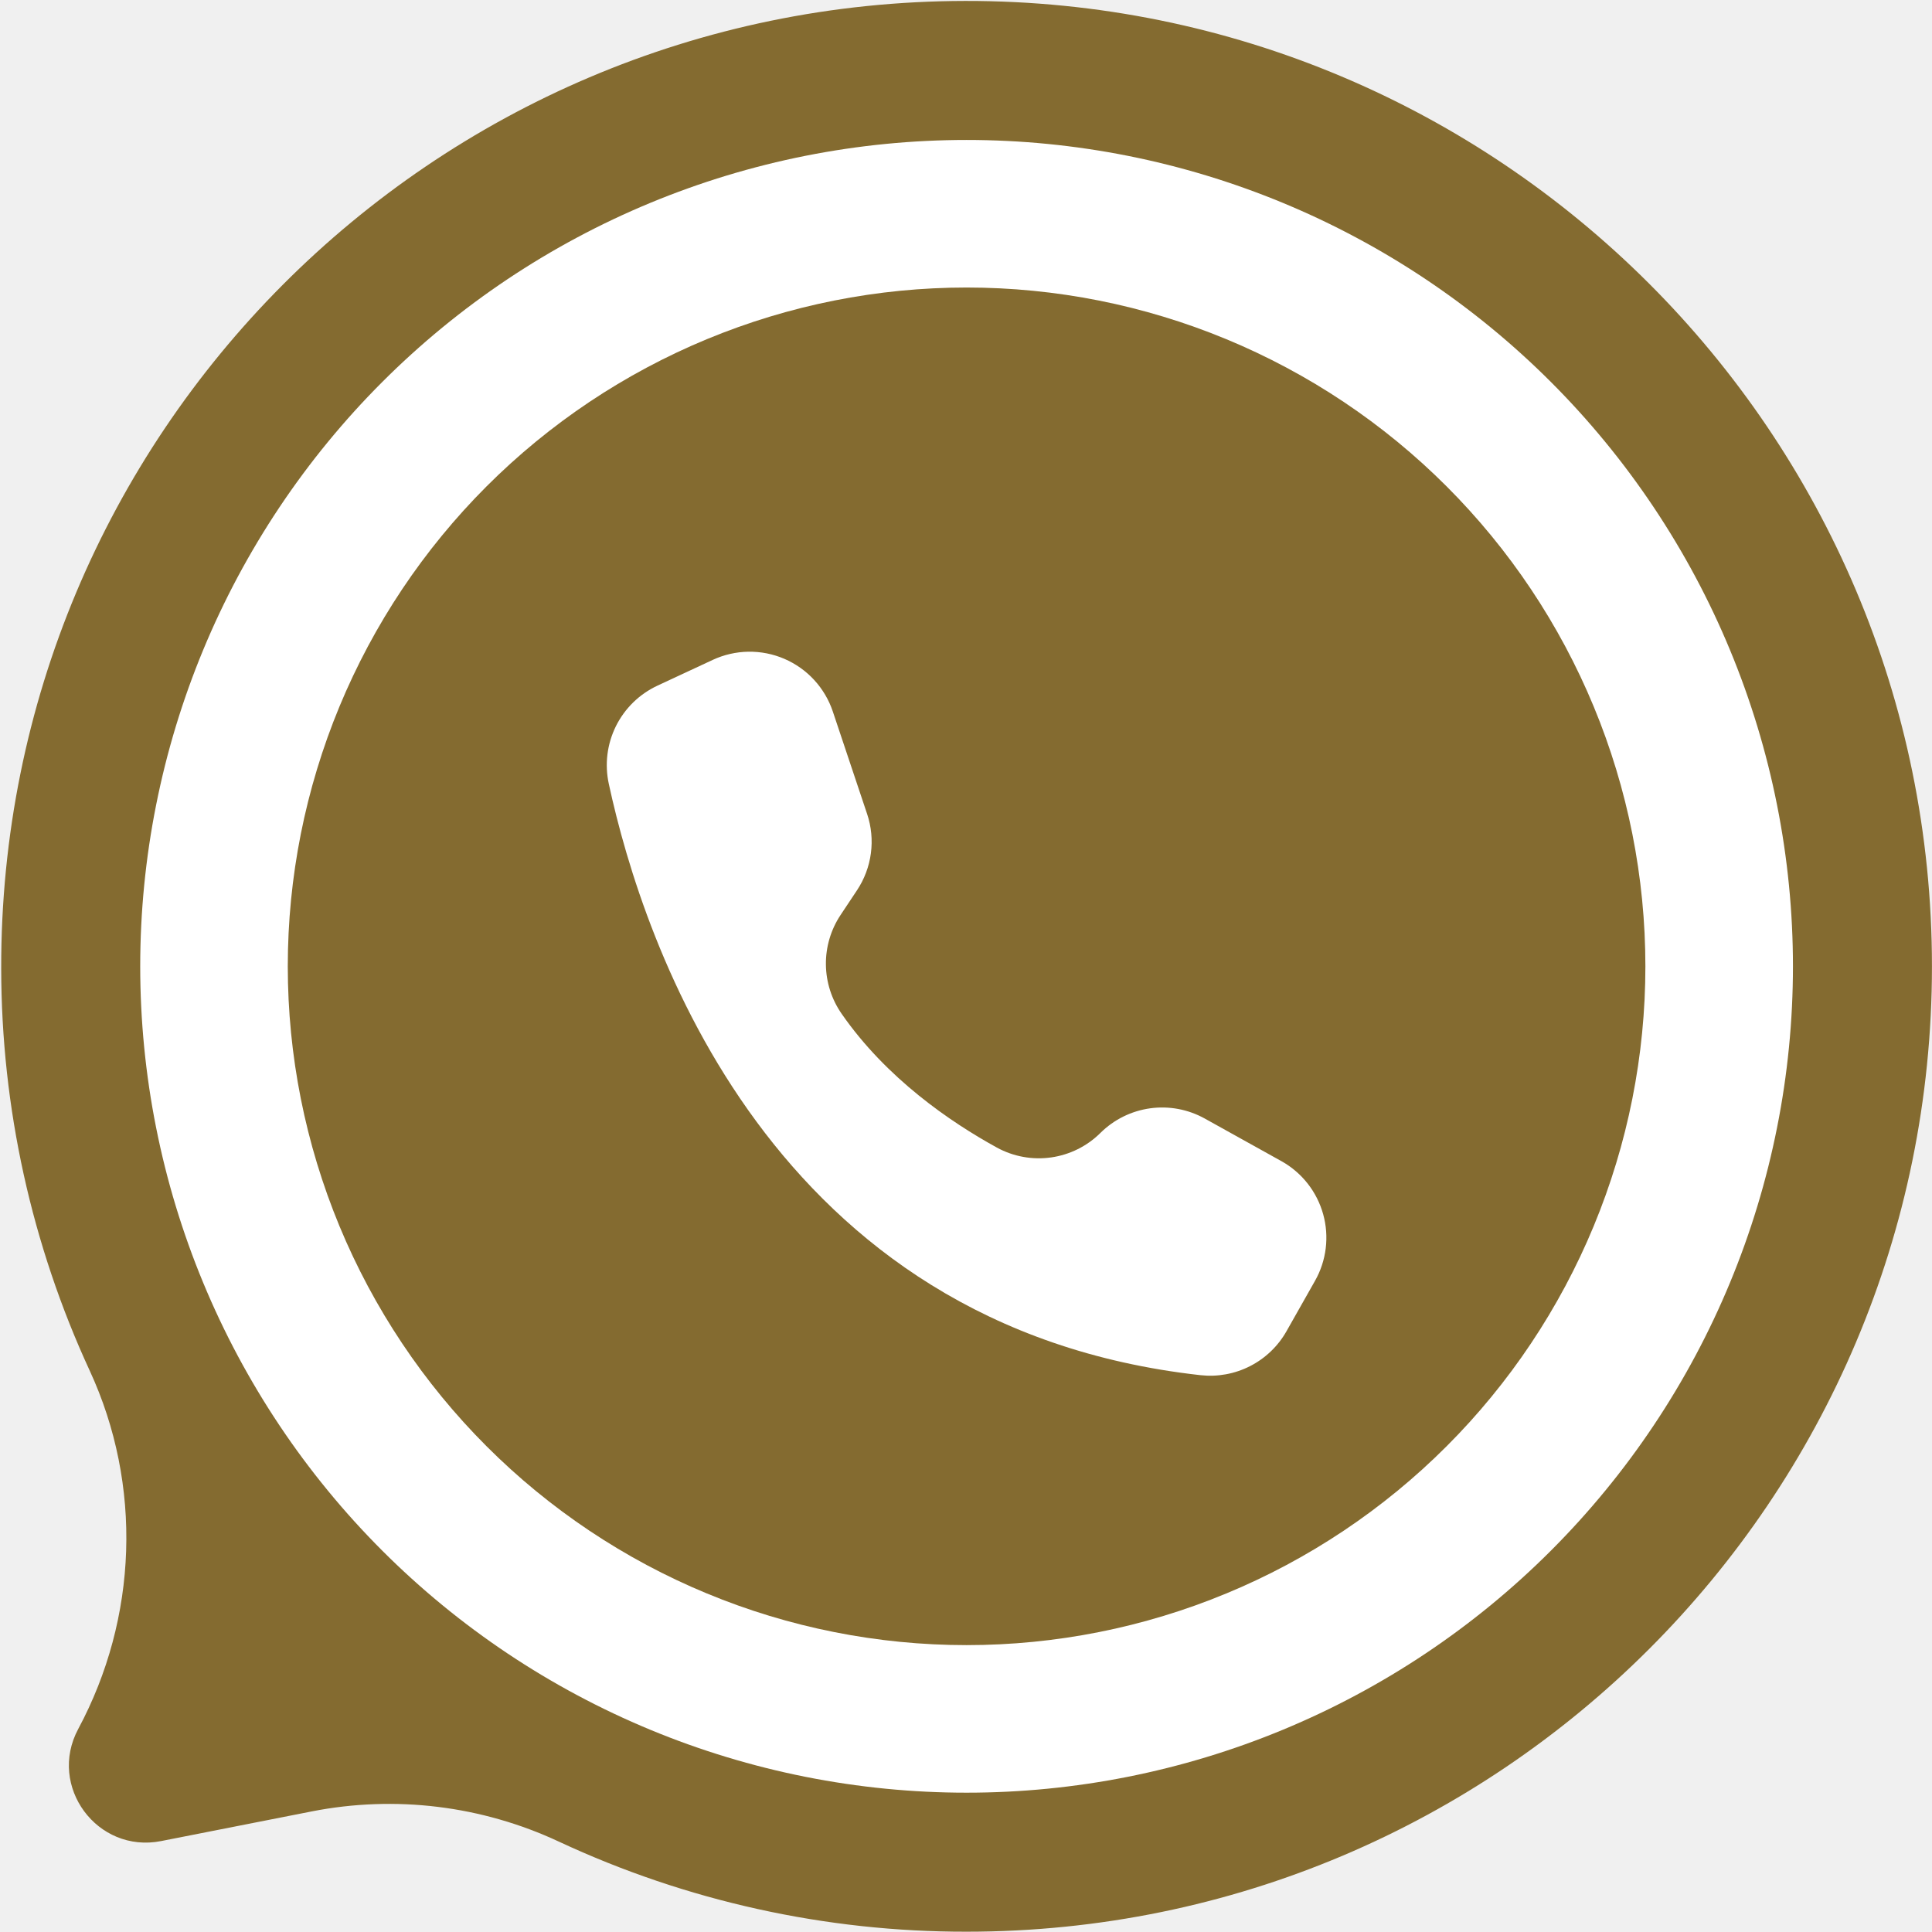
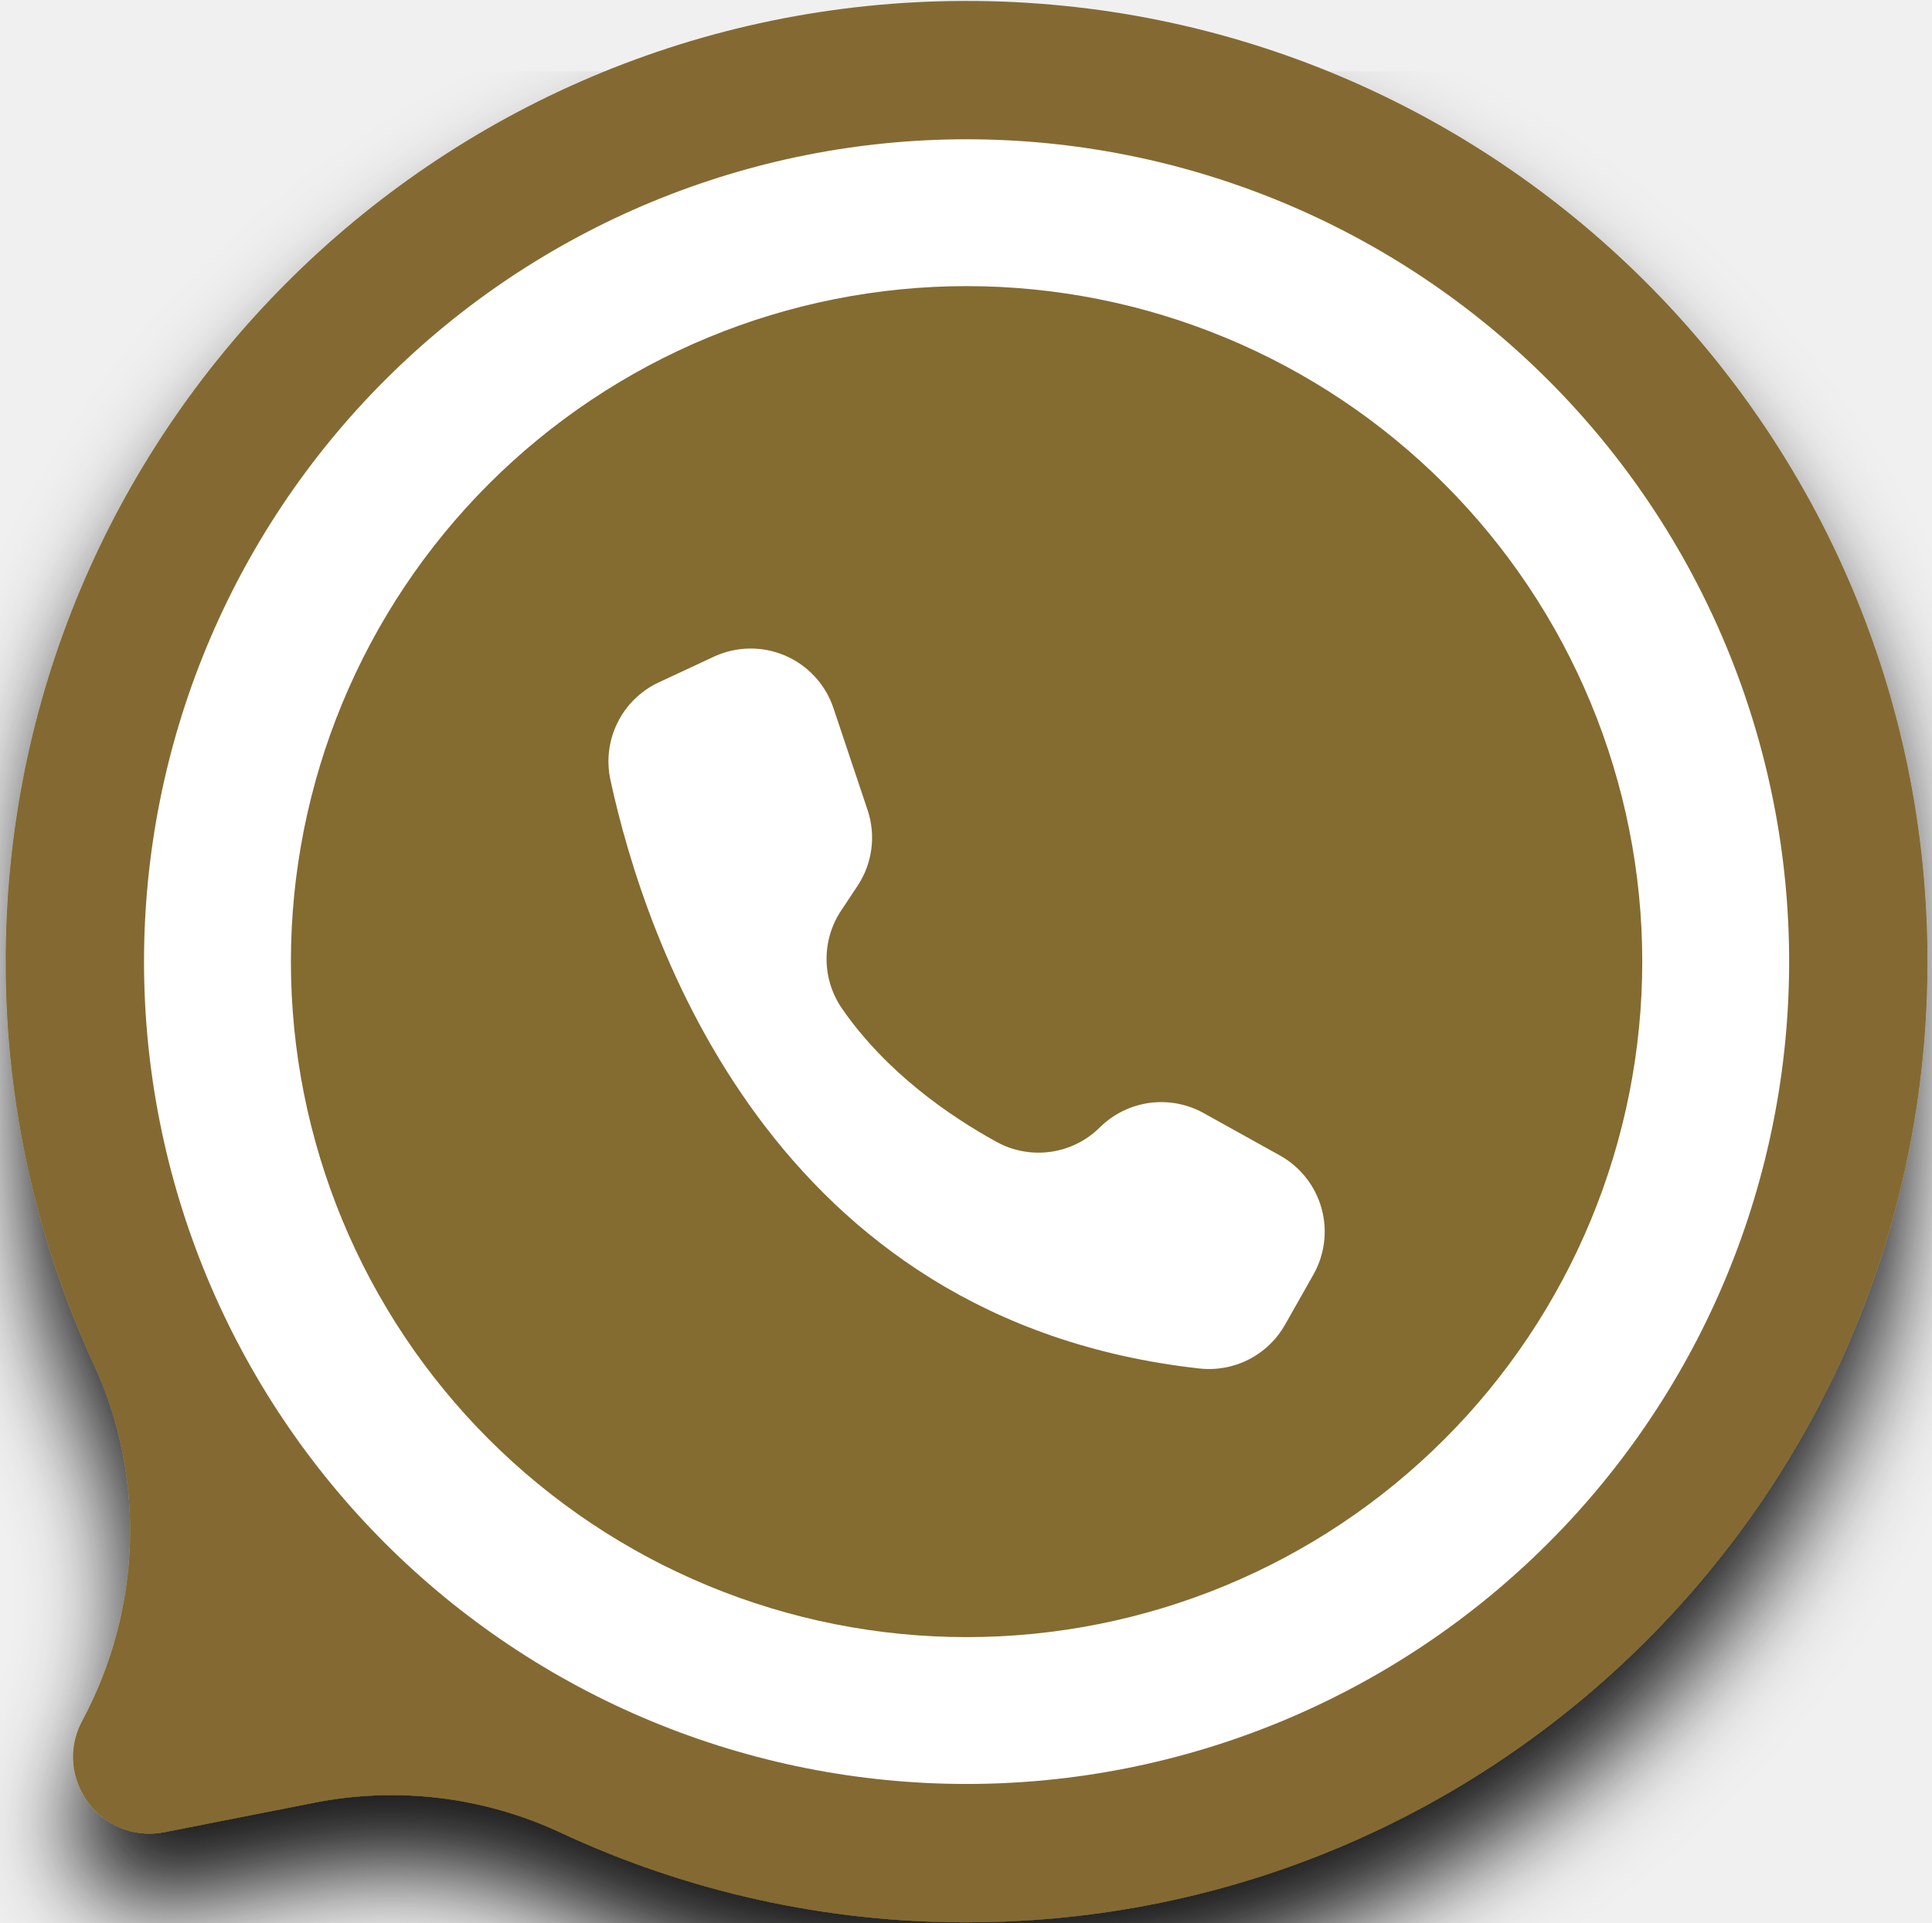
- <svg xmlns="http://www.w3.org/2000/svg" width="1080" zoomAndPan="magnify" viewBox="0 0 810 810" height="1080" preserveAspectRatio="xMidYMid meet" version="1.0">
-   <path fill="#846b30" d="M 809.98 405.133 C 809.98 628.66 628.773 809.871 405.242 809.871 C 390.523 809.891 375.848 809.109 361.215 807.523 C 346.578 805.934 332.074 803.555 317.703 800.379 C 303.328 797.203 289.172 793.254 275.23 788.527 C 261.289 783.801 247.648 778.328 234.309 772.109 C 226.281 768.355 218.008 765.258 209.488 762.816 C 200.973 760.371 192.312 758.609 183.52 757.535 C 174.723 756.457 165.895 756.082 157.039 756.402 C 148.184 756.719 139.406 757.734 130.711 759.441 L 67.523 771.883 C 40.754 777.152 19.898 748.93 32.793 724.887 C 57.777 678.312 59.773 622.637 37.613 574.656 C 31.531 561.484 26.18 548.023 21.555 534.27 C 16.926 520.52 13.055 506.559 9.934 492.391 C 6.816 478.223 4.469 463.926 2.891 449.504 C 1.316 435.082 0.523 420.613 0.508 406.105 C -0.02 182.375 180.914 0.719 404.645 0.395 C 628.449 0.07 809.98 181.406 809.98 405.133 Z M 809.98 405.133 " fill-opacity="1" fill-rule="nonzero" />
+ <svg xmlns="http://www.w3.org/2000/svg" width="1085" zoomAndPan="magnify" viewBox="0 0 810 810" height="1080" preserveAspectRatio="xMidYMid meet" version="1.0">
+   <defs>
+     <filter id="shadow" x="-10%" y="-10%" width="125%" height="125%">
+       <feGaussianBlur in="SourceAlpha" stdDeviation="20" />
+       <feOffset dx="0" dy="30" result="offsetblur" />
+       <feFlood flood-color="rgba(5,5,5,0.9)" />
+       <feComposite in2="offsetblur" operator="in" />
+       <feMerge>
+         <feMergeNode />
+         <feMergeNode in="SourceGraphic" />
+       </feMerge>
+     </filter>
+   </defs>
+   <path fill="#846b30" d="M 809.98 405.133 C 809.98 628.66 628.773 809.871 405.242 809.871 C 390.523 809.891 375.848 809.109 361.215 807.523 C 346.578 805.934 332.074 803.555 317.703 800.379 C 303.328 797.203 289.172 793.254 275.23 788.527 C 261.289 783.801 247.648 778.328 234.309 772.109 C 226.281 768.355 218.008 765.258 209.488 762.816 C 200.973 760.371 192.312 758.609 183.52 757.535 C 174.723 756.457 165.895 756.082 157.039 756.402 C 148.184 756.719 139.406 757.734 130.711 759.441 L 67.523 771.883 C 40.754 777.152 19.898 748.93 32.793 724.887 C 57.777 678.312 59.773 622.637 37.613 574.656 C 31.531 561.484 26.18 548.023 21.555 534.27 C 16.926 520.52 13.055 506.559 9.934 492.391 C 6.816 478.223 4.469 463.926 2.891 449.504 C 1.316 435.082 0.523 420.613 0.508 406.105 C -0.02 182.375 180.914 0.719 404.645 0.395 C 628.449 0.07 809.98 181.406 809.98 405.133 Z M 809.98 405.133 " fill-opacity="1" fill-rule="nonzero" filter="url(#shadow)" />
  <path fill="#ffffff" d="M 751.703 405.133 C 751.703 410.805 751.562 416.469 751.285 422.133 C 751.008 427.797 750.59 433.449 750.035 439.094 C 749.477 444.734 748.785 450.359 747.953 455.969 C 747.121 461.578 746.152 467.164 745.043 472.723 C 743.938 478.285 742.695 483.816 741.32 489.316 C 739.941 494.816 738.43 500.277 736.785 505.703 C 735.137 511.129 733.359 516.512 731.449 521.852 C 729.539 527.191 727.5 532.477 725.328 537.715 C 723.16 542.957 720.863 548.137 718.438 553.262 C 716.016 558.387 713.465 563.453 710.793 568.453 C 708.121 573.453 705.324 578.383 702.41 583.246 C 699.496 588.109 696.465 592.898 693.312 597.613 C 690.164 602.328 686.898 606.965 683.52 611.52 C 680.145 616.07 676.656 620.539 673.059 624.922 C 669.461 629.305 665.762 633.598 661.953 637.801 C 658.145 642 654.234 646.105 650.227 650.117 C 646.219 654.125 642.113 658.035 637.91 661.84 C 633.711 665.648 629.418 669.352 625.035 672.949 C 620.652 676.547 616.184 680.031 611.629 683.41 C 607.074 686.789 602.441 690.051 597.727 693.203 C 593.012 696.352 588.223 699.383 583.359 702.301 C 578.496 705.215 573.562 708.008 568.562 710.68 C 563.562 713.355 558.5 715.902 553.375 718.328 C 548.25 720.75 543.066 723.047 537.828 725.219 C 532.59 727.387 527.301 729.43 521.961 731.34 C 516.625 733.25 511.242 735.027 505.816 736.672 C 500.391 738.316 494.926 739.832 489.426 741.207 C 483.926 742.586 478.395 743.828 472.836 744.934 C 467.273 746.039 461.688 747.008 456.078 747.84 C 450.473 748.672 444.844 749.367 439.203 749.922 C 433.559 750.477 427.906 750.895 422.242 751.172 C 416.582 751.453 410.914 751.59 405.242 751.59 C 399.574 751.59 393.906 751.453 388.246 751.172 C 382.582 750.895 376.93 750.477 371.285 749.922 C 365.645 749.367 360.016 748.672 354.41 747.84 C 348.801 747.008 343.215 746.039 337.652 744.934 C 332.094 743.828 326.562 742.586 321.062 741.207 C 315.562 739.832 310.098 738.316 304.672 736.672 C 299.246 735.027 293.863 733.25 288.527 731.34 C 283.188 729.43 277.898 727.387 272.66 725.219 C 267.422 723.047 262.238 720.75 257.113 718.328 C 251.988 715.902 246.926 713.355 241.926 710.68 C 236.926 708.008 231.992 705.215 227.129 702.301 C 222.266 699.383 217.477 696.352 212.762 693.203 C 208.047 690.051 203.414 686.789 198.859 683.41 C 194.305 680.031 189.836 676.547 185.453 672.949 C 181.07 669.352 176.777 665.648 172.578 661.84 C 168.375 658.035 164.27 654.125 160.262 650.117 C 156.254 646.105 152.344 642 148.535 637.801 C 144.727 633.598 141.027 629.305 137.43 624.922 C 133.832 620.539 130.344 616.07 126.969 611.52 C 123.59 606.965 120.324 602.328 117.176 597.613 C 114.023 592.898 110.992 588.109 108.078 583.246 C 105.164 578.383 102.367 573.453 99.695 568.453 C 97.023 563.453 94.473 558.387 92.051 553.262 C 89.625 548.137 87.328 542.957 85.16 537.715 C 82.988 532.477 80.949 527.191 79.039 521.852 C 77.129 516.512 75.352 511.129 73.703 505.703 C 72.059 500.277 70.547 494.816 69.168 489.316 C 67.793 483.816 66.551 478.285 65.445 472.723 C 64.336 467.164 63.367 461.578 62.535 455.969 C 61.703 450.359 61.012 444.734 60.453 439.094 C 59.898 433.449 59.48 427.797 59.203 422.133 C 58.926 416.469 58.785 410.805 58.785 405.133 C 58.785 399.465 58.926 393.797 59.203 388.133 C 59.48 382.469 59.898 376.816 60.453 371.176 C 61.012 365.531 61.703 359.906 62.535 354.297 C 63.367 348.688 64.336 343.105 65.445 337.543 C 66.551 331.98 67.793 326.449 69.168 320.949 C 70.547 315.449 72.059 309.988 73.703 304.562 C 75.352 299.137 77.129 293.754 79.039 288.414 C 80.949 283.078 82.988 277.789 85.16 272.551 C 87.328 267.312 89.625 262.129 92.051 257.004 C 94.473 251.879 97.023 246.816 99.695 241.812 C 102.367 236.812 105.164 231.883 108.078 227.02 C 110.992 222.156 114.023 217.367 117.176 212.652 C 120.324 207.938 123.59 203.305 126.969 198.75 C 130.344 194.195 133.832 189.727 137.43 185.344 C 141.027 180.961 144.727 176.668 148.535 172.465 C 152.344 168.266 156.254 164.16 160.262 160.152 C 164.27 156.141 168.375 152.234 172.578 148.426 C 176.777 144.617 181.07 140.914 185.453 137.316 C 189.836 133.723 194.305 130.234 198.859 126.855 C 203.414 123.477 208.047 120.215 212.762 117.062 C 217.477 113.914 222.266 110.883 227.129 107.965 C 231.992 105.051 236.926 102.258 241.926 99.586 C 246.926 96.91 251.988 94.363 257.113 91.938 C 262.238 89.516 267.422 87.219 272.66 85.047 C 277.898 82.879 283.188 80.84 288.527 78.93 C 293.863 77.02 299.246 75.238 304.672 73.594 C 310.098 71.949 315.562 70.438 321.062 69.059 C 326.562 67.68 332.094 66.438 337.652 65.332 C 343.215 64.227 348.801 63.258 354.41 62.426 C 360.016 61.594 365.645 60.898 371.285 60.344 C 376.93 59.789 382.582 59.371 388.246 59.094 C 393.906 58.816 399.574 58.676 405.242 58.676 C 410.914 58.676 416.582 58.816 422.242 59.094 C 427.906 59.371 433.559 59.789 439.203 60.344 C 444.844 60.898 450.473 61.594 456.078 62.426 C 461.688 63.258 467.273 64.227 472.836 65.332 C 478.395 66.438 483.926 67.68 489.426 69.059 C 494.926 70.438 500.391 71.949 505.816 73.594 C 511.242 75.238 516.625 77.02 521.961 78.93 C 527.301 80.84 532.59 82.879 537.828 85.047 C 543.066 87.219 548.25 89.516 553.375 91.938 C 558.5 94.363 563.562 96.91 568.562 99.586 C 573.562 102.258 578.496 105.051 583.359 107.965 C 588.223 110.883 593.012 113.914 597.727 117.062 C 602.441 120.215 607.074 123.477 611.629 126.855 C 616.184 130.234 620.652 133.723 625.035 137.316 C 629.418 140.914 633.711 144.617 637.91 148.426 C 642.113 152.234 646.219 156.141 650.227 160.152 C 654.234 164.16 658.145 168.266 661.953 172.465 C 665.762 176.668 669.461 180.961 673.059 185.344 C 676.656 189.727 680.145 194.195 683.52 198.75 C 686.898 203.305 690.164 207.938 693.312 212.652 C 696.465 217.367 699.496 222.156 702.41 227.02 C 705.324 231.883 708.121 236.812 710.793 241.812 C 713.465 246.816 716.016 251.879 718.438 257.004 C 720.863 262.129 723.16 267.312 725.328 272.551 C 727.5 277.789 729.539 283.078 731.449 288.414 C 733.359 293.754 735.137 299.137 736.785 304.562 C 738.43 309.988 739.941 315.449 741.32 320.949 C 742.695 326.449 743.938 331.98 745.043 337.543 C 746.152 343.105 747.121 348.688 747.953 354.297 C 748.785 359.906 749.477 365.531 750.035 371.176 C 750.59 376.816 751.008 382.469 751.285 388.133 C 751.562 393.797 751.703 399.465 751.703 405.133 Z M 751.703 405.133 " fill-opacity="1" fill-rule="nonzero" />
  <path fill="#846b30" d="M 689.836 405.133 C 689.836 409.789 689.719 414.445 689.492 419.098 C 689.262 423.75 688.922 428.395 688.465 433.027 C 688.008 437.664 687.438 442.285 686.754 446.891 C 686.07 451.5 685.273 456.086 684.367 460.652 C 683.457 465.223 682.438 469.766 681.305 474.281 C 680.172 478.801 678.934 483.289 677.578 487.746 C 676.227 492.203 674.766 496.625 673.199 501.008 C 671.629 505.395 669.953 509.738 668.172 514.043 C 666.391 518.344 664.5 522.602 662.512 526.812 C 660.52 531.02 658.426 535.18 656.23 539.289 C 654.035 543.395 651.738 547.445 649.344 551.441 C 646.949 555.438 644.461 559.371 641.871 563.242 C 639.285 567.117 636.605 570.922 633.828 574.664 C 631.055 578.402 628.191 582.074 625.234 585.676 C 622.281 589.277 619.238 592.801 616.113 596.254 C 612.984 599.703 609.773 603.074 606.48 606.367 C 603.188 609.66 599.812 612.871 596.363 616 C 592.91 619.129 589.387 622.168 585.785 625.125 C 582.188 628.078 578.516 630.945 574.773 633.719 C 571.031 636.492 567.227 639.172 563.355 641.762 C 559.48 644.348 555.547 646.84 551.551 649.234 C 547.559 651.629 543.508 653.922 539.398 656.121 C 535.293 658.316 531.133 660.41 526.922 662.398 C 522.711 664.391 518.453 666.277 514.152 668.059 C 509.848 669.844 505.504 671.52 501.121 673.086 C 496.734 674.656 492.312 676.117 487.855 677.469 C 483.398 678.82 478.91 680.062 474.395 681.195 C 469.875 682.328 465.332 683.348 460.766 684.254 C 456.195 685.164 451.609 685.961 447.004 686.645 C 442.395 687.328 437.773 687.895 433.141 688.352 C 428.504 688.809 423.859 689.152 419.207 689.379 C 414.555 689.609 409.902 689.723 405.242 689.723 C 400.586 689.723 395.934 689.609 391.281 689.379 C 386.629 689.152 381.984 688.809 377.348 688.352 C 372.715 687.895 368.094 687.328 363.484 686.645 C 358.879 685.961 354.293 685.164 349.723 684.254 C 345.156 683.348 340.613 682.328 336.094 681.195 C 331.578 680.062 327.09 678.82 322.633 677.469 C 318.176 676.117 313.754 674.656 309.367 673.086 C 304.984 671.52 300.641 669.844 296.336 668.059 C 292.031 666.277 287.777 664.391 283.566 662.398 C 279.355 660.41 275.195 658.316 271.09 656.121 C 266.98 653.922 262.93 651.629 258.938 649.234 C 254.941 646.84 251.008 644.348 247.133 641.762 C 243.262 639.172 239.453 636.492 235.715 633.719 C 231.973 630.945 228.301 628.078 224.703 625.125 C 221.102 622.168 217.574 619.129 214.125 616 C 210.676 612.871 207.301 609.66 204.008 606.367 C 200.715 603.074 197.504 599.703 194.375 596.254 C 191.25 592.801 188.207 589.277 185.254 585.676 C 182.297 582.074 179.434 578.402 176.66 574.664 C 173.883 570.922 171.203 567.117 168.617 563.242 C 166.027 559.371 163.539 555.438 161.145 551.441 C 158.75 547.445 156.453 543.395 154.258 539.289 C 152.062 535.18 149.969 531.02 147.977 526.812 C 145.984 522.602 144.098 518.344 142.316 514.043 C 140.535 509.738 138.859 505.395 137.289 501.008 C 135.723 496.625 134.262 492.203 132.91 487.746 C 131.555 483.289 130.316 478.801 129.184 474.281 C 128.051 469.766 127.031 465.223 126.121 460.652 C 125.215 456.086 124.418 451.5 123.734 446.891 C 123.051 442.285 122.48 437.664 122.023 433.027 C 121.566 428.395 121.227 423.75 120.996 419.098 C 120.77 414.445 120.652 409.789 120.652 405.133 C 120.652 400.477 120.77 395.82 120.996 391.168 C 121.227 386.516 121.566 381.875 122.023 377.238 C 122.48 372.602 123.051 367.98 123.734 363.375 C 124.418 358.77 125.215 354.18 126.121 349.613 C 127.031 345.043 128.051 340.5 129.184 335.984 C 130.316 331.465 131.555 326.977 132.91 322.52 C 134.262 318.062 135.723 313.645 137.289 309.258 C 138.859 304.871 140.535 300.527 142.316 296.227 C 144.098 291.922 145.984 287.664 147.977 283.457 C 149.969 279.246 152.062 275.086 154.258 270.977 C 156.453 266.871 158.75 262.82 161.145 258.824 C 163.539 254.828 166.027 250.895 168.617 247.023 C 171.203 243.152 173.883 239.344 176.66 235.602 C 179.434 231.863 182.297 228.191 185.254 224.59 C 188.207 220.992 191.25 217.465 194.375 214.016 C 197.504 210.562 200.715 207.191 204.008 203.898 C 207.301 200.605 210.676 197.395 214.125 194.266 C 217.574 191.137 221.102 188.098 224.703 185.141 C 228.301 182.188 231.973 179.324 235.715 176.547 C 239.453 173.773 243.262 171.094 247.133 168.504 C 251.008 165.918 254.941 163.426 258.938 161.031 C 262.93 158.637 266.98 156.344 271.09 154.148 C 275.195 151.953 279.355 149.859 283.566 147.867 C 287.777 145.875 292.031 143.988 296.336 142.207 C 300.641 140.422 304.984 138.75 309.367 137.18 C 313.754 135.609 318.176 134.148 322.633 132.797 C 327.09 131.445 331.578 130.203 336.094 129.07 C 340.613 127.941 345.156 126.922 349.723 126.012 C 354.293 125.102 358.879 124.309 363.484 123.625 C 368.094 122.941 372.715 122.371 377.348 121.914 C 381.984 121.457 386.629 121.113 391.281 120.887 C 395.934 120.656 400.586 120.543 405.242 120.543 C 409.902 120.543 414.555 120.656 419.207 120.887 C 423.859 121.113 428.504 121.457 433.141 121.914 C 437.773 122.371 442.395 122.941 447.004 123.625 C 451.609 124.309 456.195 125.102 460.766 126.012 C 465.332 126.922 469.875 127.941 474.395 129.07 C 478.91 130.203 483.398 131.445 487.855 132.797 C 492.312 134.148 496.734 135.609 501.121 137.18 C 505.504 138.75 509.848 140.422 514.152 142.207 C 518.453 143.988 522.711 145.875 526.922 147.867 C 531.133 149.859 535.293 151.953 539.398 154.148 C 543.508 156.344 547.559 158.637 551.551 161.031 C 555.547 163.426 559.48 165.918 563.355 168.504 C 567.227 171.094 571.035 173.773 574.773 176.547 C 578.516 179.324 582.188 182.188 585.785 185.141 C 589.387 188.098 592.91 191.137 596.363 194.266 C 599.812 197.395 603.188 200.605 606.48 203.898 C 609.773 207.191 612.984 210.562 616.113 214.016 C 619.238 217.465 622.281 220.992 625.234 224.59 C 628.191 228.191 631.055 231.863 633.828 235.602 C 636.602 239.344 639.285 243.152 641.871 247.023 C 644.461 250.895 646.949 254.828 649.344 258.824 C 651.738 262.82 654.035 266.871 656.23 270.977 C 658.426 275.086 660.52 279.246 662.512 283.457 C 664.5 287.664 666.391 291.922 668.172 296.227 C 669.953 300.527 671.629 304.871 673.199 309.258 C 674.766 313.645 676.227 318.062 677.578 322.52 C 678.934 326.977 680.172 331.465 681.305 335.984 C 682.438 340.5 683.457 345.043 684.367 349.613 C 685.273 354.18 686.07 358.77 686.754 363.375 C 687.438 367.98 688.008 372.602 688.465 377.238 C 688.922 381.875 689.262 386.516 689.492 391.168 C 689.719 395.82 689.836 400.477 689.836 405.133 Z M 689.836 405.133 " fill-opacity="1" fill-rule="nonzero" />
  <path fill="#ffffff" d="M 363.539 341.258 L 349.16 298.301 C 348.75 297.078 348.277 295.879 347.742 294.707 C 347.207 293.535 346.609 292.391 345.953 291.281 C 345.297 290.172 344.586 289.098 343.816 288.062 C 343.047 287.027 342.227 286.035 341.352 285.086 C 340.48 284.137 339.559 283.234 338.59 282.383 C 337.621 281.531 336.609 280.734 335.559 279.988 C 334.508 279.242 333.418 278.555 332.293 277.922 C 331.168 277.293 330.012 276.723 328.828 276.211 C 327.645 275.703 326.434 275.258 325.203 274.875 C 323.973 274.492 322.723 274.176 321.457 273.926 C 320.191 273.676 318.918 273.492 317.633 273.379 C 316.348 273.262 315.062 273.211 313.77 273.23 C 312.48 273.25 311.195 273.34 309.918 273.492 C 308.637 273.648 307.367 273.871 306.109 274.16 C 304.852 274.445 303.613 274.801 302.395 275.219 C 301.176 275.637 299.98 276.121 298.812 276.664 L 275.613 287.473 C 274.676 287.91 273.762 288.387 272.867 288.898 C 271.969 289.414 271.098 289.965 270.246 290.551 C 269.398 291.141 268.574 291.762 267.777 292.418 C 266.98 293.078 266.211 293.766 265.473 294.488 C 264.734 295.211 264.023 295.961 263.352 296.742 C 262.676 297.523 262.031 298.332 261.426 299.168 C 260.816 300.004 260.246 300.863 259.711 301.75 C 259.176 302.633 258.68 303.535 258.219 304.461 C 257.762 305.387 257.344 306.332 256.965 307.293 C 256.586 308.254 256.246 309.23 255.949 310.219 C 255.652 311.207 255.398 312.207 255.184 313.219 C 254.973 314.23 254.801 315.25 254.676 316.273 C 254.547 317.301 254.465 318.328 254.426 319.359 C 254.387 320.395 254.387 321.426 254.438 322.457 C 254.484 323.488 254.574 324.516 254.707 325.543 C 254.84 326.566 255.016 327.582 255.234 328.594 C 269.754 395.734 323.121 556.508 503.309 576.551 C 505.09 576.746 506.871 576.816 508.66 576.754 C 510.449 576.691 512.223 576.496 513.984 576.176 C 515.742 575.855 517.473 575.406 519.168 574.832 C 520.863 574.258 522.508 573.566 524.098 572.75 C 525.691 571.938 527.219 571.012 528.68 569.973 C 530.137 568.938 531.512 567.801 532.805 566.562 C 534.098 565.324 535.293 564 536.391 562.586 C 537.488 561.176 538.48 559.688 539.363 558.133 L 551.32 537 C 551.914 535.953 552.453 534.879 552.941 533.777 C 553.43 532.68 553.859 531.559 554.238 530.414 C 554.613 529.273 554.934 528.113 555.195 526.941 C 555.461 525.766 555.664 524.582 555.812 523.387 C 555.961 522.195 556.047 520.996 556.074 519.793 C 556.105 518.59 556.074 517.391 555.988 516.188 C 555.898 514.988 555.75 513.797 555.543 512.613 C 555.34 511.426 555.074 510.254 554.754 509.094 C 554.434 507.934 554.055 506.793 553.621 505.672 C 553.188 504.551 552.699 503.453 552.16 502.379 C 551.617 501.301 551.023 500.258 550.383 499.242 C 549.738 498.227 549.047 497.242 548.305 496.293 C 547.562 495.348 546.777 494.438 545.949 493.566 C 545.121 492.695 544.25 491.867 543.336 491.082 C 542.426 490.297 541.48 489.555 540.496 488.863 C 539.512 488.172 538.496 487.527 537.449 486.938 L 537.199 486.797 L 505.086 468.945 C 503.359 467.988 501.566 467.172 499.707 466.5 C 497.848 465.832 495.945 465.312 494.004 464.949 C 492.062 464.586 490.105 464.379 488.129 464.332 C 486.152 464.285 484.188 464.395 482.23 464.664 C 480.27 464.934 478.348 465.359 476.461 465.938 C 474.57 466.52 472.738 467.246 470.969 468.121 C 469.195 468.996 467.508 470.008 465.898 471.156 C 464.289 472.305 462.785 473.574 461.379 474.965 C 459.988 476.348 458.492 477.613 456.895 478.758 C 455.301 479.898 453.621 480.91 451.863 481.785 C 450.105 482.66 448.289 483.387 446.414 483.969 C 444.539 484.551 442.629 484.98 440.684 485.258 C 438.738 485.531 436.785 485.652 434.82 485.613 C 432.855 485.574 430.91 485.379 428.977 485.027 C 427.043 484.676 425.152 484.176 423.301 483.52 C 421.449 482.863 419.66 482.066 417.938 481.121 C 398.414 470.395 371.645 452.098 352.883 425.066 C 351.836 423.559 350.902 421.984 350.086 420.336 C 349.273 418.691 348.582 416.996 348.023 415.246 C 347.461 413.496 347.035 411.715 346.738 409.902 C 346.445 408.09 346.285 406.266 346.266 404.43 C 346.242 402.594 346.355 400.766 346.609 398.945 C 346.859 397.125 347.246 395.336 347.766 393.574 C 348.285 391.812 348.934 390.098 349.707 388.434 C 350.484 386.77 351.379 385.172 352.395 383.641 L 359.297 373.258 C 360.844 370.93 362.113 368.457 363.094 365.836 C 364.078 363.219 364.754 360.523 365.121 357.75 C 365.492 354.977 365.543 352.195 365.273 349.414 C 365.008 346.629 364.43 343.91 363.543 341.258 Z M 363.539 341.258 " fill-opacity="1" fill-rule="nonzero" />
</svg>
